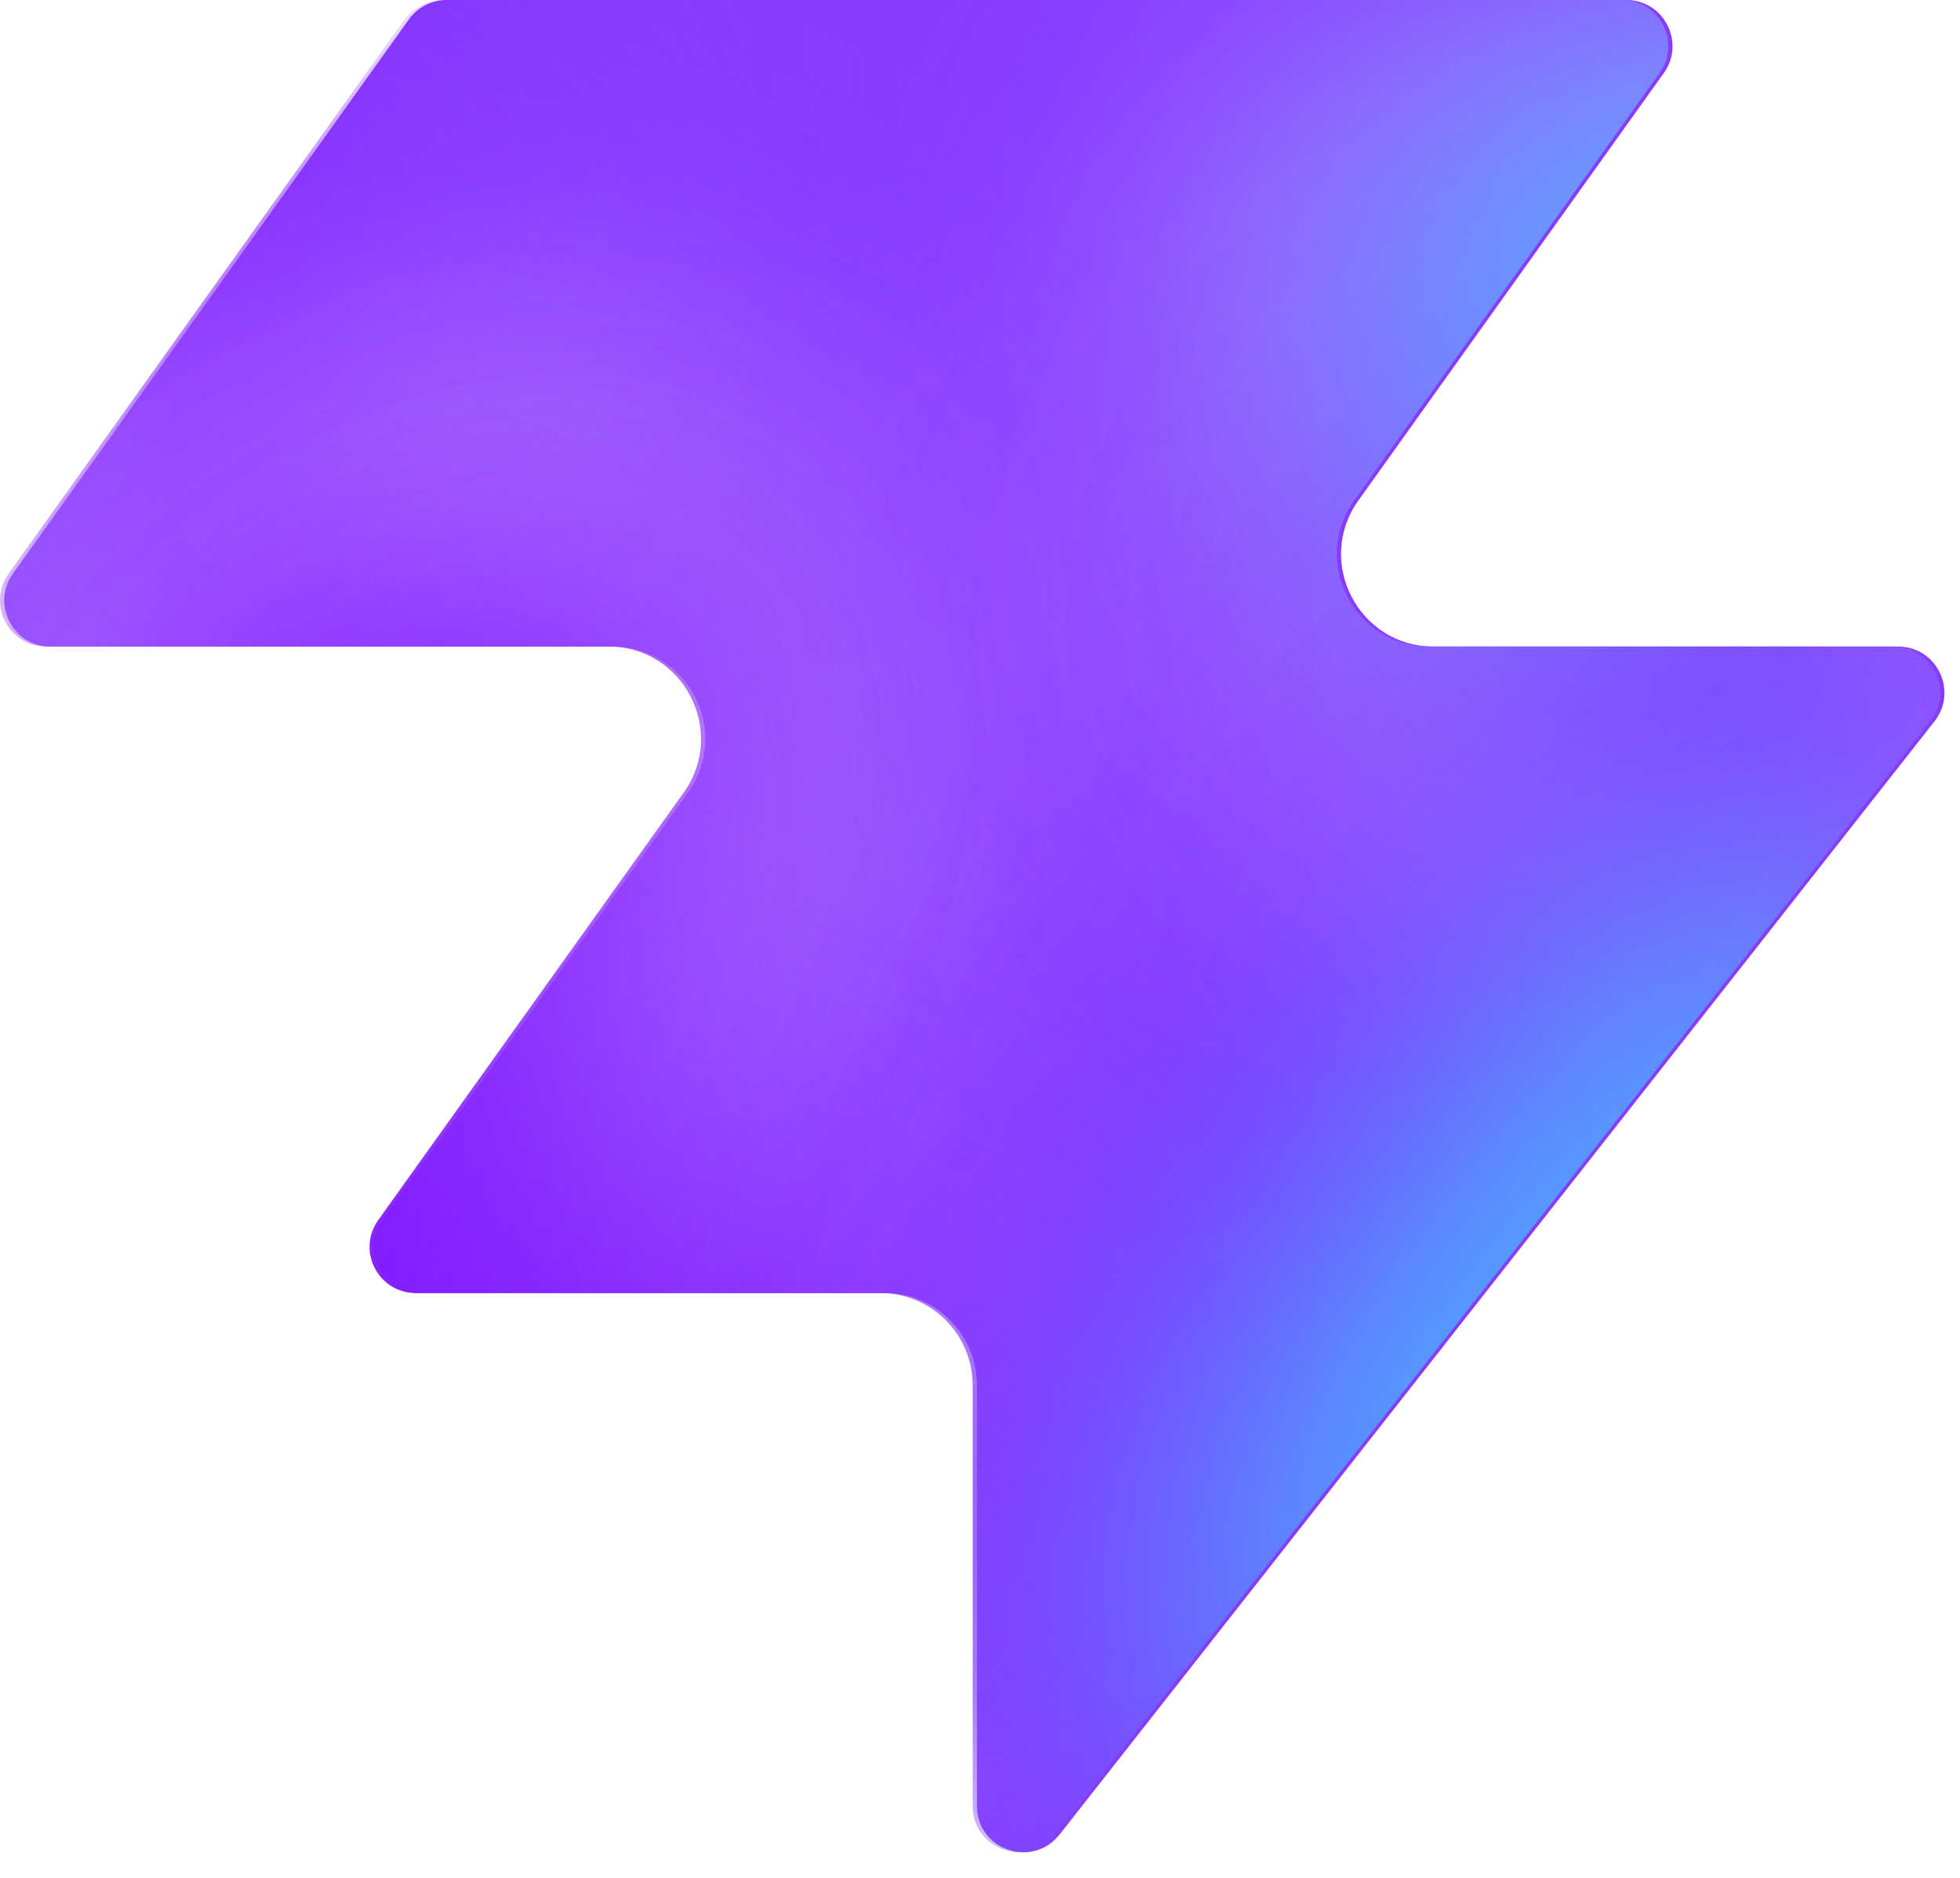
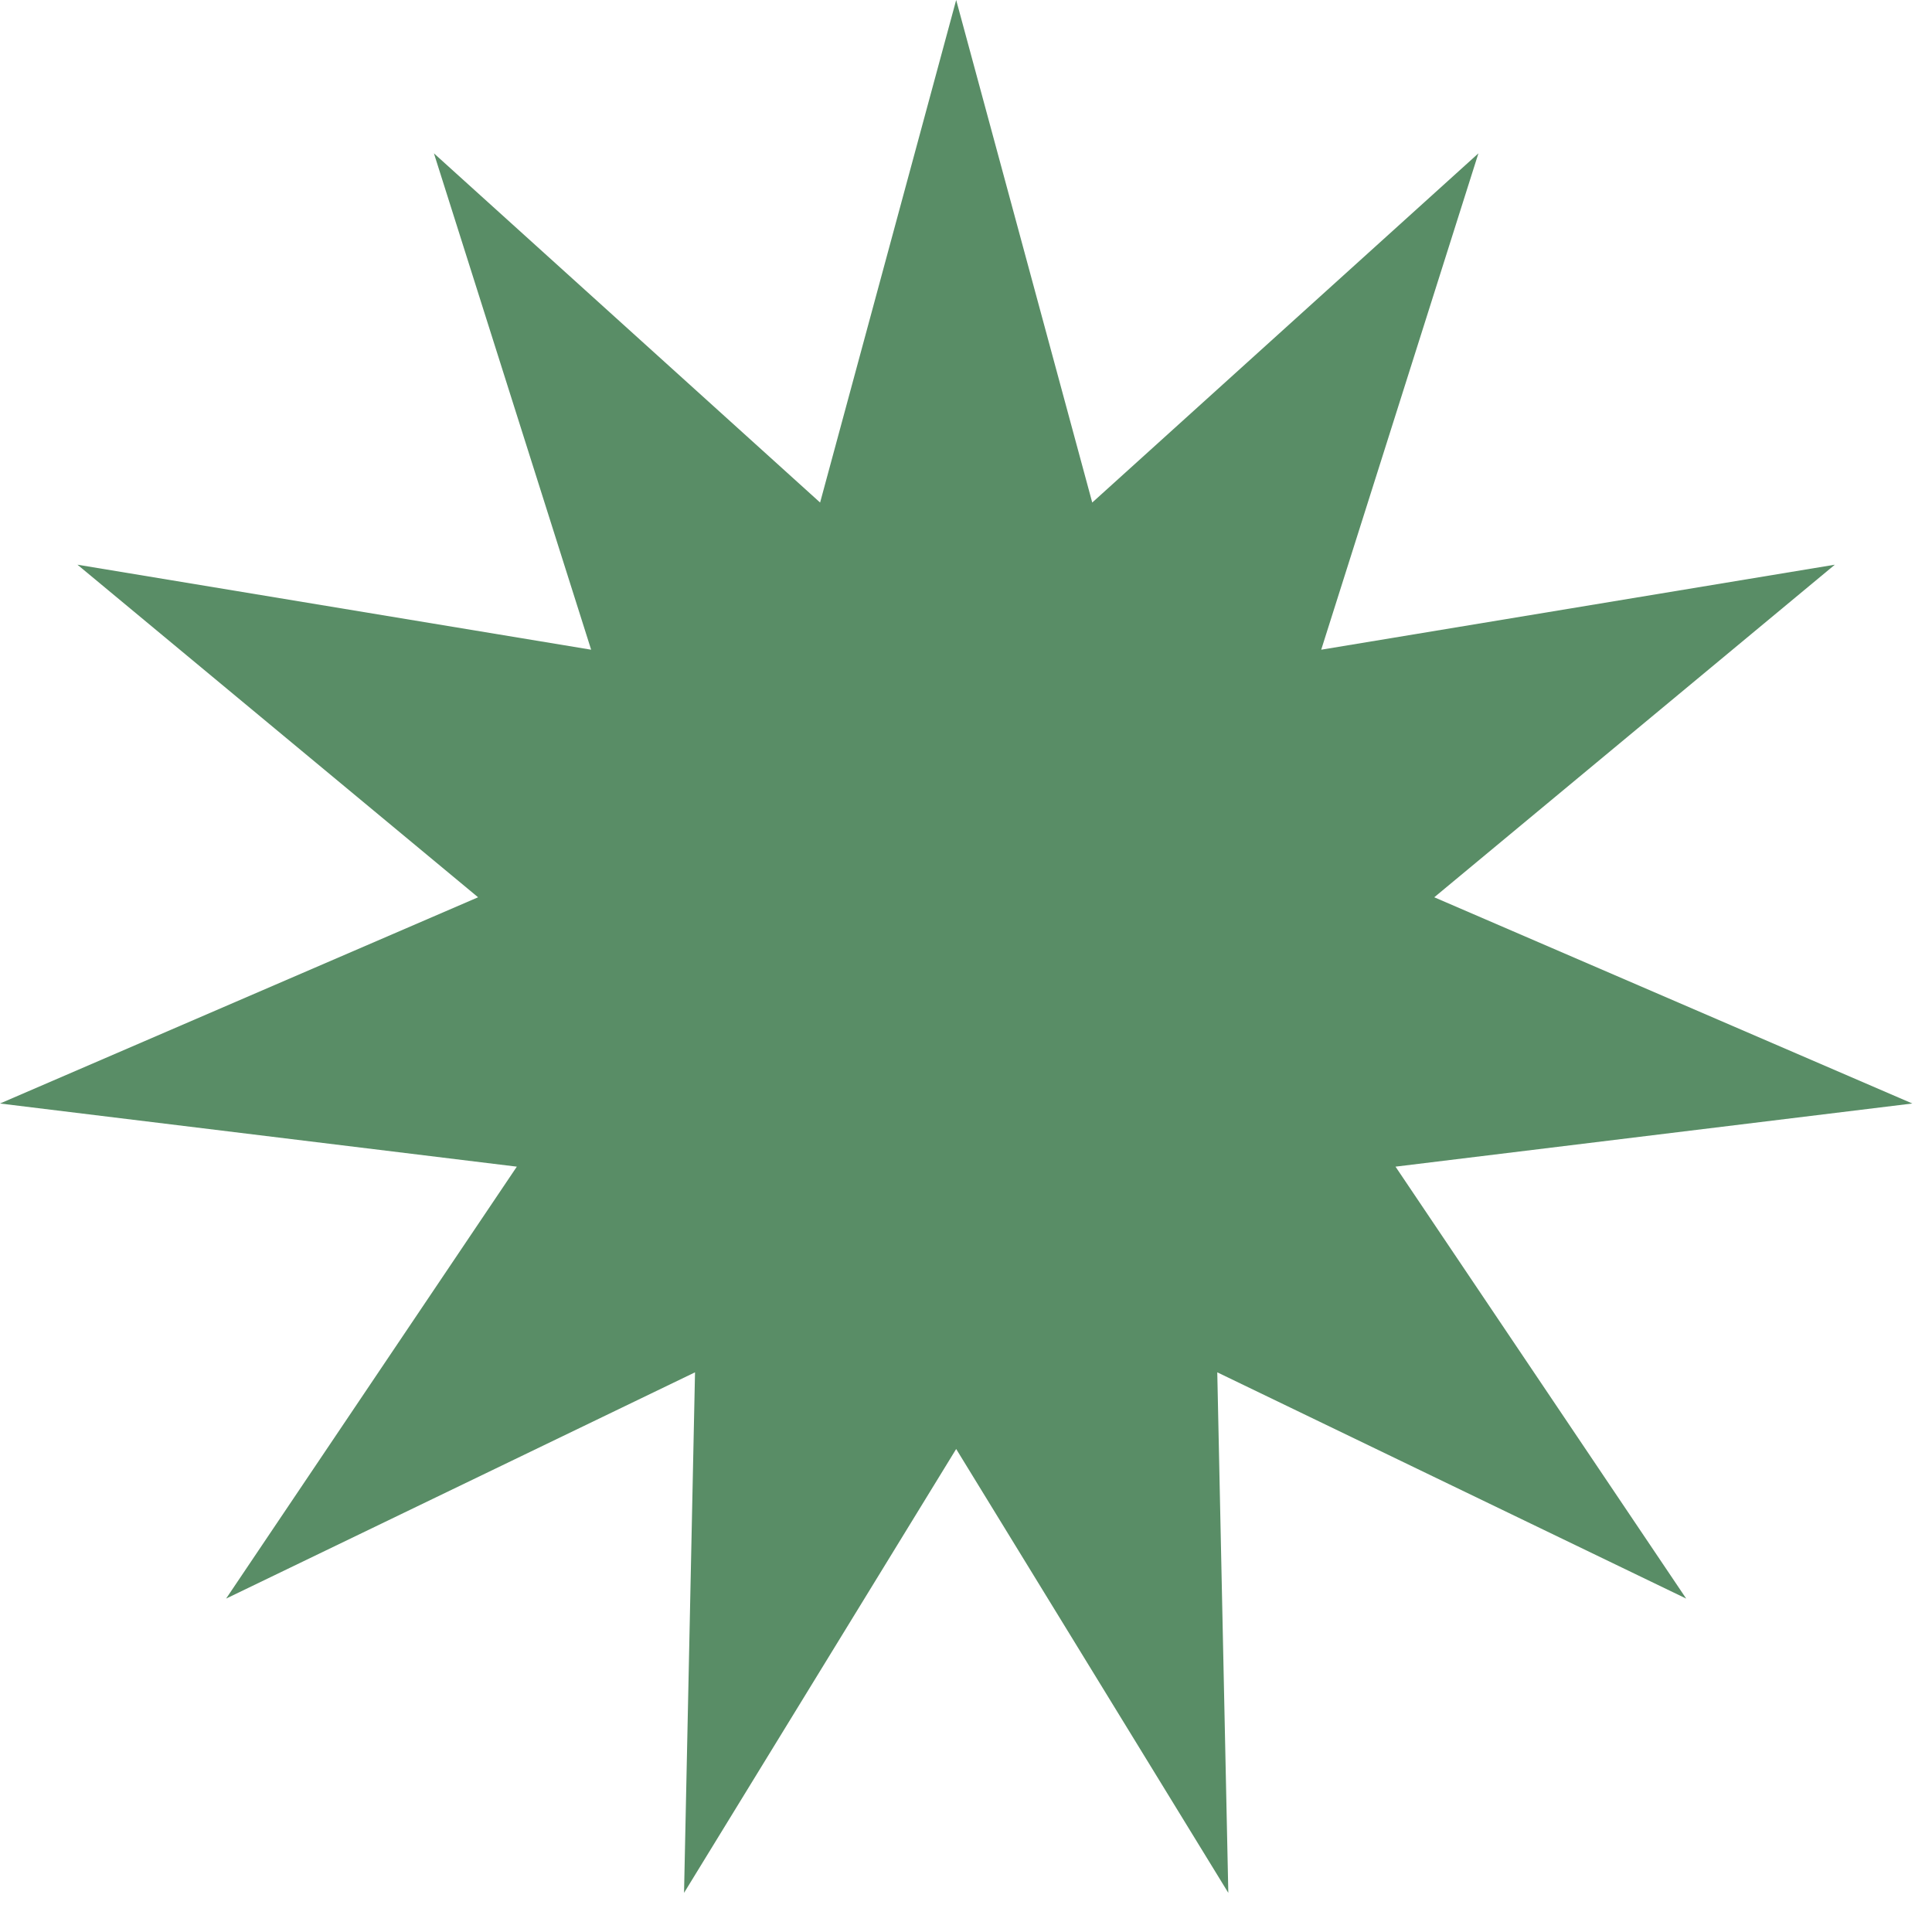
- <svg xmlns="http://www.w3.org/2000/svg" width="48" height="46" fill="none" viewBox="0 0 48 46">
-   <path fill="#863bff" d="M25.946 44.938c-.664.845-2.021.375-2.021-.698V33.937a2.26 2.26 0 0 0-2.262-2.262H10.287c-.92 0-1.456-1.04-.92-1.788l7.48-10.471c1.07-1.497 0-3.578-1.842-3.578H1.237c-.92 0-1.456-1.04-.92-1.788L10.013.474c.214-.297.556-.474.92-.474h28.894c.92 0 1.456 1.04.92 1.788l-7.48 10.471c-1.07 1.498 0 3.579 1.842 3.579h11.377c.943 0 1.473 1.088.89 1.83L25.947 44.94z" style="fill:#863bff;fill:color(display-p3 .525 .23 1);fill-opacity:1" />
-   <mask id="a" width="48" height="46" x="0" y="0" maskUnits="userSpaceOnUse" style="mask-type:alpha">
-     <path fill="#000" d="M25.842 44.938c-.664.844-2.021.375-2.021-.698V33.937a2.26 2.26 0 0 0-2.262-2.262H10.183c-.92 0-1.456-1.04-.92-1.788l7.48-10.471c1.07-1.498 0-3.579-1.842-3.579H1.133c-.92 0-1.456-1.04-.92-1.787L9.91.473c.214-.297.556-.474.92-.474h28.894c.92 0 1.456 1.04.92 1.788l-7.48 10.471c-1.07 1.498 0 3.578 1.842 3.578h11.377c.943 0 1.473 1.088.89 1.832L25.843 44.94z" style="fill:#000;fill-opacity:1" />
-   </mask>
-   <g mask="url(#a)">
-     <g filter="url(#b)">
-       <ellipse cx="5.508" cy="14.704" fill="#ede6ff" rx="5.508" ry="14.704" style="fill:#ede6ff;fill:color(display-p3 .927 .903 1);fill-opacity:1" transform="matrix(.00324 1 1 -.00324 -4.47 31.516)" />
-     </g>
-     <g filter="url(#c)">
-       <ellipse cx="10.399" cy="29.851" fill="#ede6ff" rx="10.399" ry="29.851" style="fill:#ede6ff;fill:color(display-p3 .927 .903 1);fill-opacity:1" transform="matrix(.00324 1 1 -.00324 -39.328 7.883)" />
-     </g>
-     <g filter="url(#d)">
-       <ellipse cx="5.508" cy="30.487" fill="#7e14ff" rx="5.508" ry="30.487" style="fill:#7e14ff;fill:color(display-p3 .492 .077 1);fill-opacity:1" transform="rotate(89.814 -25.913 -14.639)scale(1 -1)" />
-     </g>
-     <g filter="url(#e)">
-       <ellipse cx="5.508" cy="30.599" fill="#7e14ff" rx="5.508" ry="30.599" style="fill:#7e14ff;fill:color(display-p3 .492 .077 1);fill-opacity:1" transform="rotate(89.814 -32.644 -3.334)scale(1 -1)" />
-     </g>
-     <g filter="url(#f)">
-       <ellipse cx="5.508" cy="30.599" fill="#7e14ff" rx="5.508" ry="30.599" style="fill:#7e14ff;fill:color(display-p3 .492 .077 1);fill-opacity:1" transform="matrix(.00324 1 1 -.00324 -34.34 30.47)" />
-     </g>
-     <g filter="url(#g)">
-       <ellipse cx="14.072" cy="22.078" fill="#ede6ff" rx="14.072" ry="22.078" style="fill:#ede6ff;fill:color(display-p3 .927 .903 1);fill-opacity:1" transform="rotate(93.35 24.506 48.493)scale(-1 1)" />
-     </g>
-     <g filter="url(#h)">
-       <ellipse cx="3.47" cy="21.501" fill="#7e14ff" rx="3.47" ry="21.501" style="fill:#7e14ff;fill:color(display-p3 .492 .077 1);fill-opacity:1" transform="rotate(89.009 28.708 47.59)scale(-1 1)" />
-     </g>
-     <g filter="url(#i)">
-       <ellipse cx="3.47" cy="21.501" fill="#7e14ff" rx="3.47" ry="21.501" style="fill:#7e14ff;fill:color(display-p3 .492 .077 1);fill-opacity:1" transform="rotate(89.009 28.708 47.59)scale(-1 1)" />
-     </g>
-     <g filter="url(#j)">
-       <ellipse cx=".387" cy="8.972" fill="#7e14ff" rx="4.407" ry="29.108" style="fill:#7e14ff;fill:color(display-p3 .492 .077 1);fill-opacity:1" transform="rotate(39.51 .387 8.972)" />
-     </g>
-     <g filter="url(#k)">
-       <ellipse cx="47.523" cy="-6.092" fill="#7e14ff" rx="4.407" ry="29.108" style="fill:#7e14ff;fill:color(display-p3 .492 .077 1);fill-opacity:1" transform="rotate(37.892 47.523 -6.092)" />
-     </g>
-     <g filter="url(#l)">
-       <ellipse cx="41.412" cy="6.333" fill="#47bfff" rx="5.971" ry="9.665" style="fill:#47bfff;fill:color(display-p3 .28 .748 1);fill-opacity:1" transform="rotate(37.892 41.412 6.333)" />
-     </g>
-     <g filter="url(#m)">
-       <ellipse cx="-1.879" cy="38.332" fill="#7e14ff" rx="4.407" ry="29.108" style="fill:#7e14ff;fill:color(display-p3 .492 .077 1);fill-opacity:1" transform="rotate(37.892 -1.88 38.332)" />
-     </g>
-     <g filter="url(#n)">
-       <ellipse cx="-1.879" cy="38.332" fill="#7e14ff" rx="4.407" ry="29.108" style="fill:#7e14ff;fill:color(display-p3 .492 .077 1);fill-opacity:1" transform="rotate(37.892 -1.88 38.332)" />
-     </g>
-     <g filter="url(#o)">
-       <ellipse cx="35.651" cy="29.907" fill="#7e14ff" rx="4.407" ry="29.108" style="fill:#7e14ff;fill:color(display-p3 .492 .077 1);fill-opacity:1" transform="rotate(37.892 35.651 29.907)" />
-     </g>
-     <g filter="url(#p)">
-       <ellipse cx="38.418" cy="32.4" fill="#47bfff" rx="5.971" ry="15.297" style="fill:#47bfff;fill:color(display-p3 .28 .748 1);fill-opacity:1" transform="rotate(37.892 38.418 32.4)" />
-     </g>
-   </g>
-   <defs>
-     <filter id="b" width="60.045" height="41.654" x="-19.77" y="16.149" color-interpolation-filters="sRGB" filterUnits="userSpaceOnUse">
-       <feFlood flood-opacity="0" result="BackgroundImageFix" />
-       <feBlend in="SourceGraphic" in2="BackgroundImageFix" result="shape" />
-       <feGaussianBlur result="effect1_foregroundBlur_2002_17158" stdDeviation="7.659" />
-     </filter>
-     <filter id="c" width="90.34" height="51.437" x="-54.613" y="-7.533" color-interpolation-filters="sRGB" filterUnits="userSpaceOnUse">
-       <feFlood flood-opacity="0" result="BackgroundImageFix" />
-       <feBlend in="SourceGraphic" in2="BackgroundImageFix" result="shape" />
-       <feGaussianBlur result="effect1_foregroundBlur_2002_17158" stdDeviation="7.659" />
-     </filter>
-     <filter id="d" width="79.355" height="29.4" x="-49.64" y="2.03" color-interpolation-filters="sRGB" filterUnits="userSpaceOnUse">
-       <feFlood flood-opacity="0" result="BackgroundImageFix" />
-       <feBlend in="SourceGraphic" in2="BackgroundImageFix" result="shape" />
-       <feGaussianBlur result="effect1_foregroundBlur_2002_17158" stdDeviation="4.596" />
-     </filter>
-     <filter id="e" width="79.579" height="29.4" x="-45.045" y="20.029" color-interpolation-filters="sRGB" filterUnits="userSpaceOnUse">
-       <feFlood flood-opacity="0" result="BackgroundImageFix" />
-       <feBlend in="SourceGraphic" in2="BackgroundImageFix" result="shape" />
-       <feGaussianBlur result="effect1_foregroundBlur_2002_17158" stdDeviation="4.596" />
-     </filter>
-     <filter id="f" width="79.579" height="29.4" x="-43.513" y="21.178" color-interpolation-filters="sRGB" filterUnits="userSpaceOnUse">
-       <feFlood flood-opacity="0" result="BackgroundImageFix" />
-       <feBlend in="SourceGraphic" in2="BackgroundImageFix" result="shape" />
-       <feGaussianBlur result="effect1_foregroundBlur_2002_17158" stdDeviation="4.596" />
-     </filter>
-     <filter id="g" width="74.749" height="58.852" x="15.756" y="-17.901" color-interpolation-filters="sRGB" filterUnits="userSpaceOnUse">
-       <feFlood flood-opacity="0" result="BackgroundImageFix" />
-       <feBlend in="SourceGraphic" in2="BackgroundImageFix" result="shape" />
-       <feGaussianBlur result="effect1_foregroundBlur_2002_17158" stdDeviation="7.659" />
-     </filter>
-     <filter id="h" width="61.377" height="25.362" x="23.548" y="2.284" color-interpolation-filters="sRGB" filterUnits="userSpaceOnUse">
-       <feFlood flood-opacity="0" result="BackgroundImageFix" />
-       <feBlend in="SourceGraphic" in2="BackgroundImageFix" result="shape" />
-       <feGaussianBlur result="effect1_foregroundBlur_2002_17158" stdDeviation="4.596" />
-     </filter>
-     <filter id="i" width="61.377" height="25.362" x="23.548" y="2.284" color-interpolation-filters="sRGB" filterUnits="userSpaceOnUse">
-       <feFlood flood-opacity="0" result="BackgroundImageFix" />
-       <feBlend in="SourceGraphic" in2="BackgroundImageFix" result="shape" />
-       <feGaussianBlur result="effect1_foregroundBlur_2002_17158" stdDeviation="4.596" />
-     </filter>
-     <filter id="j" width="56.045" height="63.649" x="-27.636" y="-22.853" color-interpolation-filters="sRGB" filterUnits="userSpaceOnUse">
-       <feFlood flood-opacity="0" result="BackgroundImageFix" />
-       <feBlend in="SourceGraphic" in2="BackgroundImageFix" result="shape" />
-       <feGaussianBlur result="effect1_foregroundBlur_2002_17158" stdDeviation="4.596" />
-     </filter>
-     <filter id="k" width="54.814" height="64.646" x="20.116" y="-38.415" color-interpolation-filters="sRGB" filterUnits="userSpaceOnUse">
-       <feFlood flood-opacity="0" result="BackgroundImageFix" />
-       <feBlend in="SourceGraphic" in2="BackgroundImageFix" result="shape" />
-       <feGaussianBlur result="effect1_foregroundBlur_2002_17158" stdDeviation="4.596" />
-     </filter>
-     <filter id="l" width="33.541" height="35.313" x="24.641" y="-11.323" color-interpolation-filters="sRGB" filterUnits="userSpaceOnUse">
-       <feFlood flood-opacity="0" result="BackgroundImageFix" />
-       <feBlend in="SourceGraphic" in2="BackgroundImageFix" result="shape" />
-       <feGaussianBlur result="effect1_foregroundBlur_2002_17158" stdDeviation="4.596" />
-     </filter>
-     <filter id="m" width="54.814" height="64.646" x="-29.286" y="6.009" color-interpolation-filters="sRGB" filterUnits="userSpaceOnUse">
-       <feFlood flood-opacity="0" result="BackgroundImageFix" />
-       <feBlend in="SourceGraphic" in2="BackgroundImageFix" result="shape" />
-       <feGaussianBlur result="effect1_foregroundBlur_2002_17158" stdDeviation="4.596" />
-     </filter>
-     <filter id="n" width="54.814" height="64.646" x="-29.286" y="6.009" color-interpolation-filters="sRGB" filterUnits="userSpaceOnUse">
-       <feFlood flood-opacity="0" result="BackgroundImageFix" />
-       <feBlend in="SourceGraphic" in2="BackgroundImageFix" result="shape" />
-       <feGaussianBlur result="effect1_foregroundBlur_2002_17158" stdDeviation="4.596" />
-     </filter>
-     <filter id="o" width="54.814" height="64.646" x="8.244" y="-2.416" color-interpolation-filters="sRGB" filterUnits="userSpaceOnUse">
-       <feFlood flood-opacity="0" result="BackgroundImageFix" />
-       <feBlend in="SourceGraphic" in2="BackgroundImageFix" result="shape" />
-       <feGaussianBlur result="effect1_foregroundBlur_2002_17158" stdDeviation="4.596" />
-     </filter>
-     <filter id="p" width="39.409" height="43.623" x="18.713" y="10.588" color-interpolation-filters="sRGB" filterUnits="userSpaceOnUse">
-       <feFlood flood-opacity="0" result="BackgroundImageFix" />
-       <feBlend in="SourceGraphic" in2="BackgroundImageFix" result="shape" />
-       <feGaussianBlur result="effect1_foregroundBlur_2002_17158" stdDeviation="4.596" />
-     </filter>
-   </defs>
+ <svg xmlns="http://www.w3.org/2000/svg" width="35" height="35" viewBox="0 0 35 35" fill="none">
+   <path d="M17.322 0L19.787 9.104L26.783 2.778L23.935 11.77L33.24 10.23L25.983 16.255L34.644 19.991L25.281 21.135L30.547 28.96L22.052 24.861L22.252 34.291L17.322 26.25L12.392 34.291L12.591 24.861L4.096 28.96L9.363 21.135L2.47955e-05 19.991L8.661 16.255L1.403 10.23L10.709 11.77L7.861 2.778L14.857 9.104L17.322 0Z" fill="#598D66" />
</svg>
